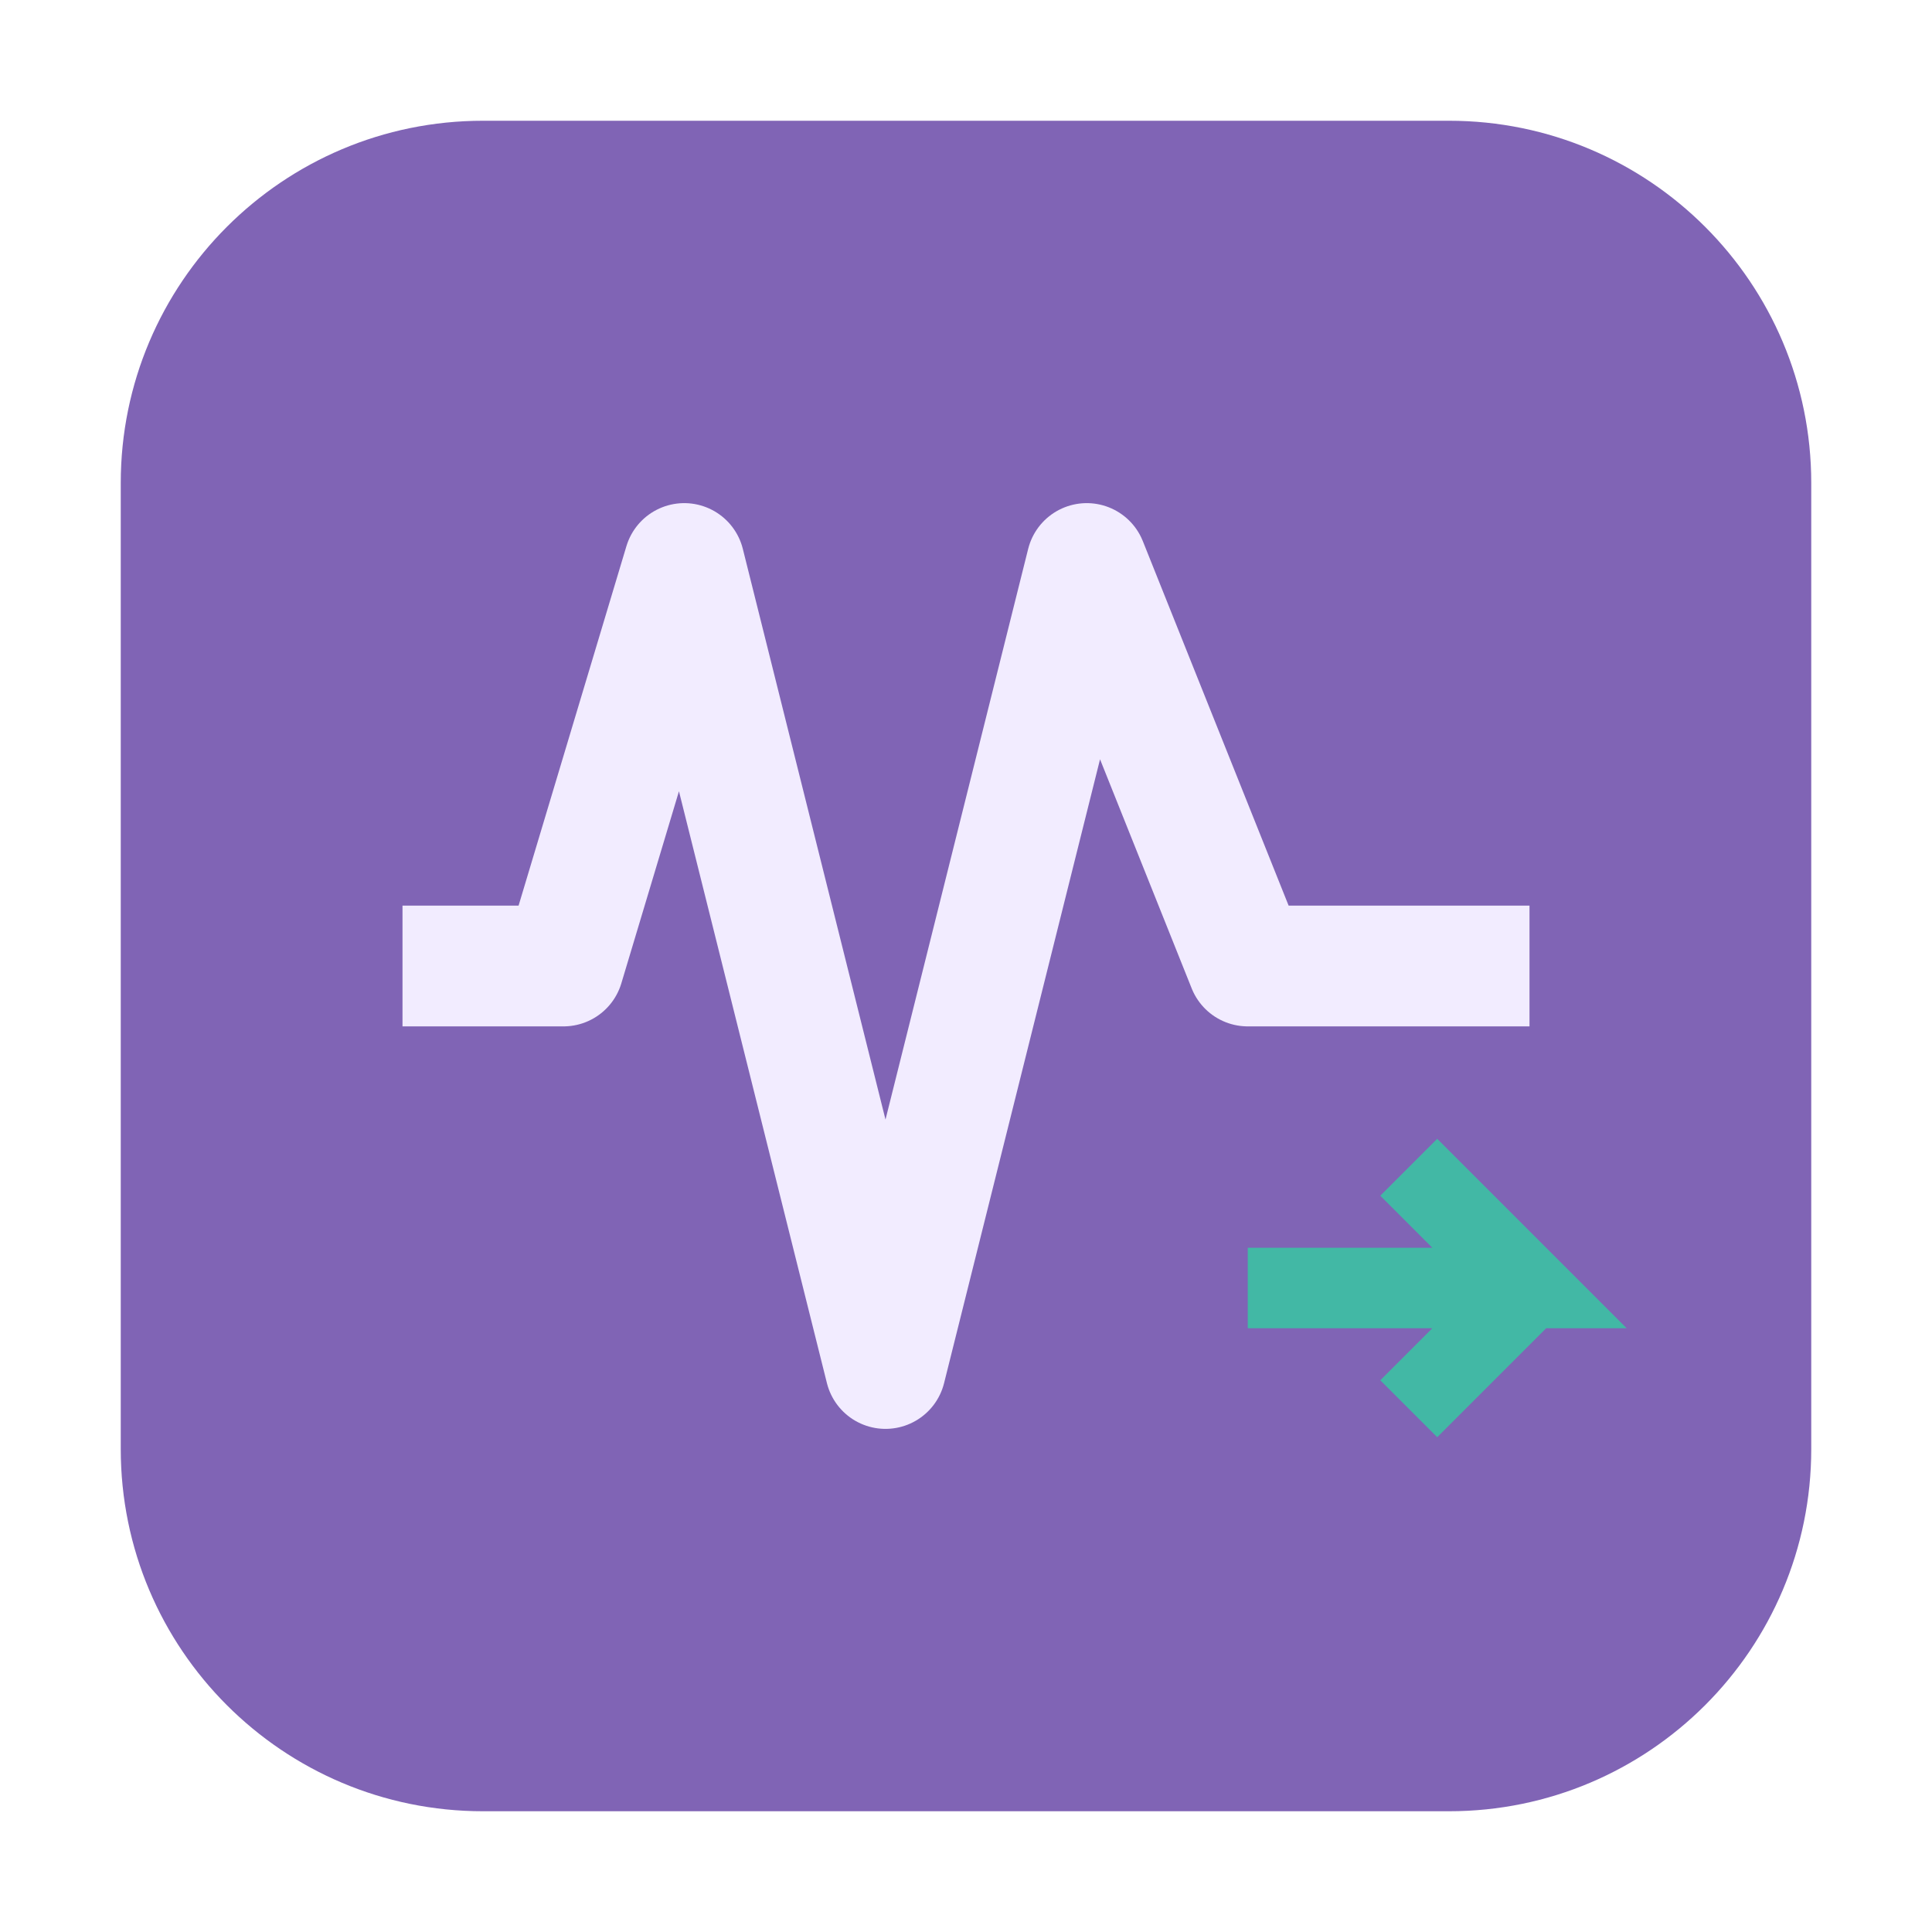
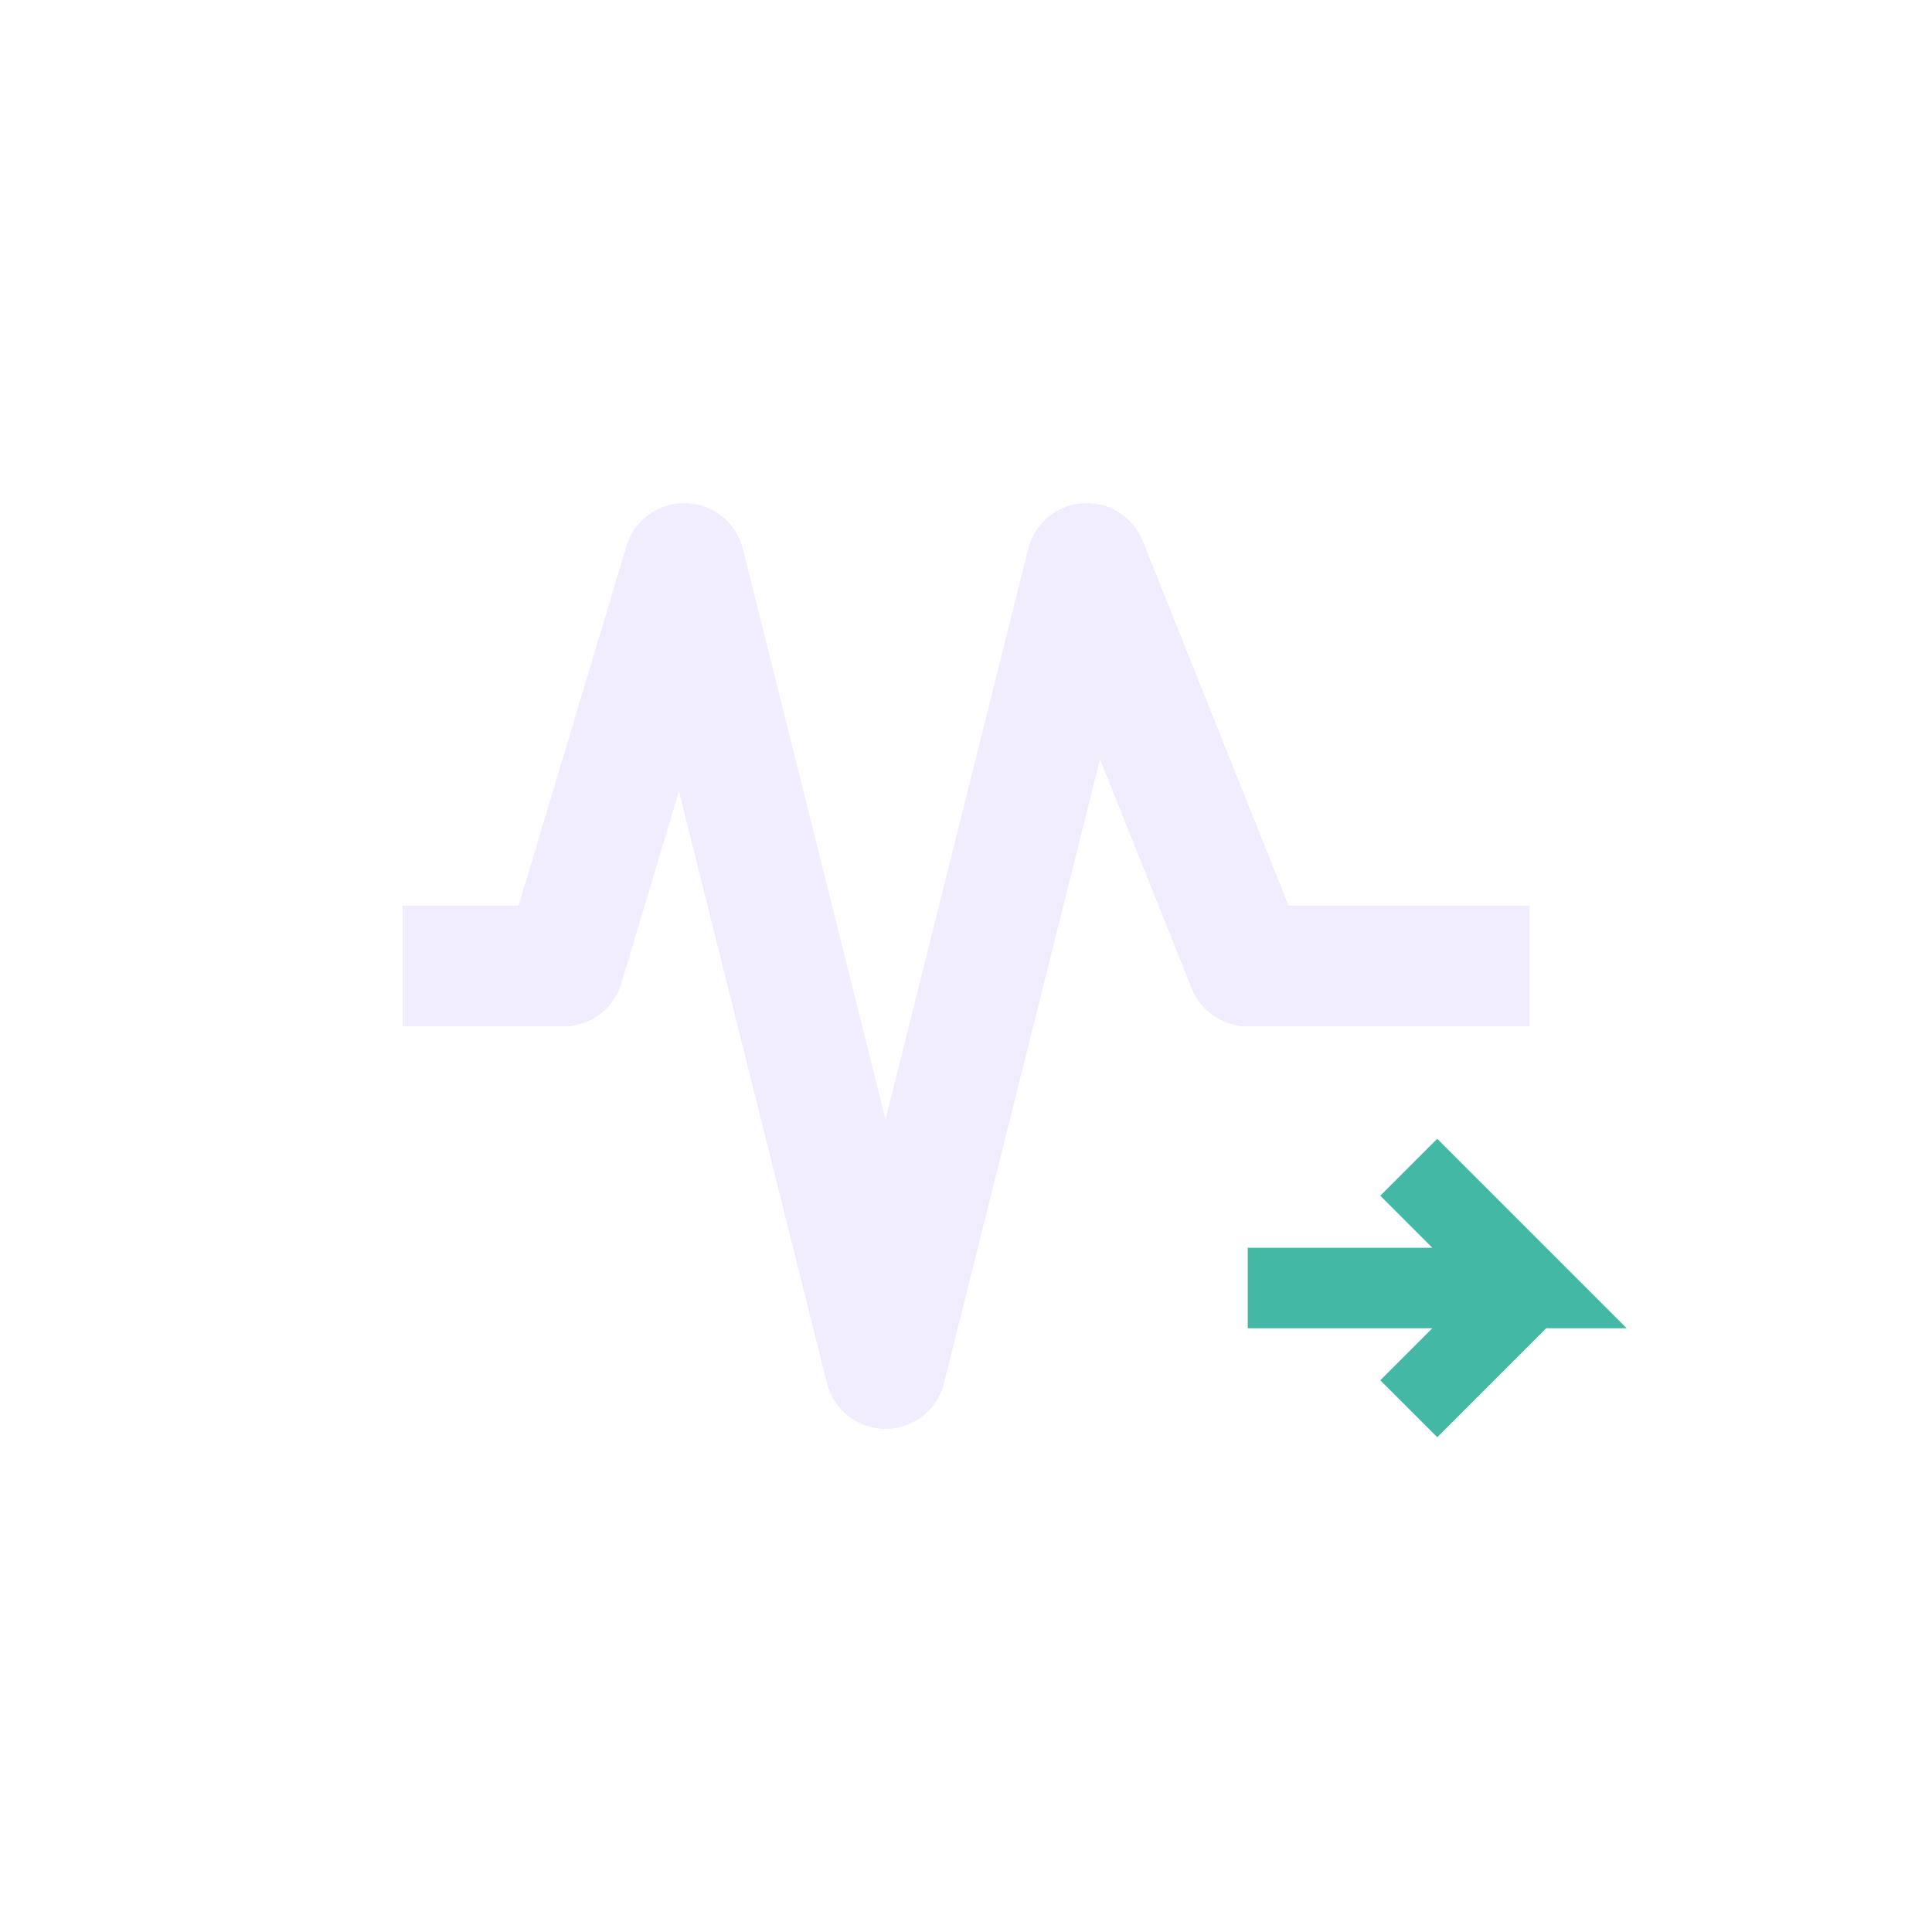
<svg xmlns="http://www.w3.org/2000/svg" width="48" height="48" viewBox="0 0 48 48">
-   <rect x="3" y="3" width="42" height="42" rx="9" fill="#8064B5" />
  <path d="M10 24h4l3-10 5 20 5-20 4 10h7" fill="none" stroke="#F2ECFF" stroke-width="3" stroke-linejoin="round" />
  <path d="M31 32h7l-3-3m3 3-3 3" fill="none" stroke="#42B8A5" stroke-width="2" />
</svg>
